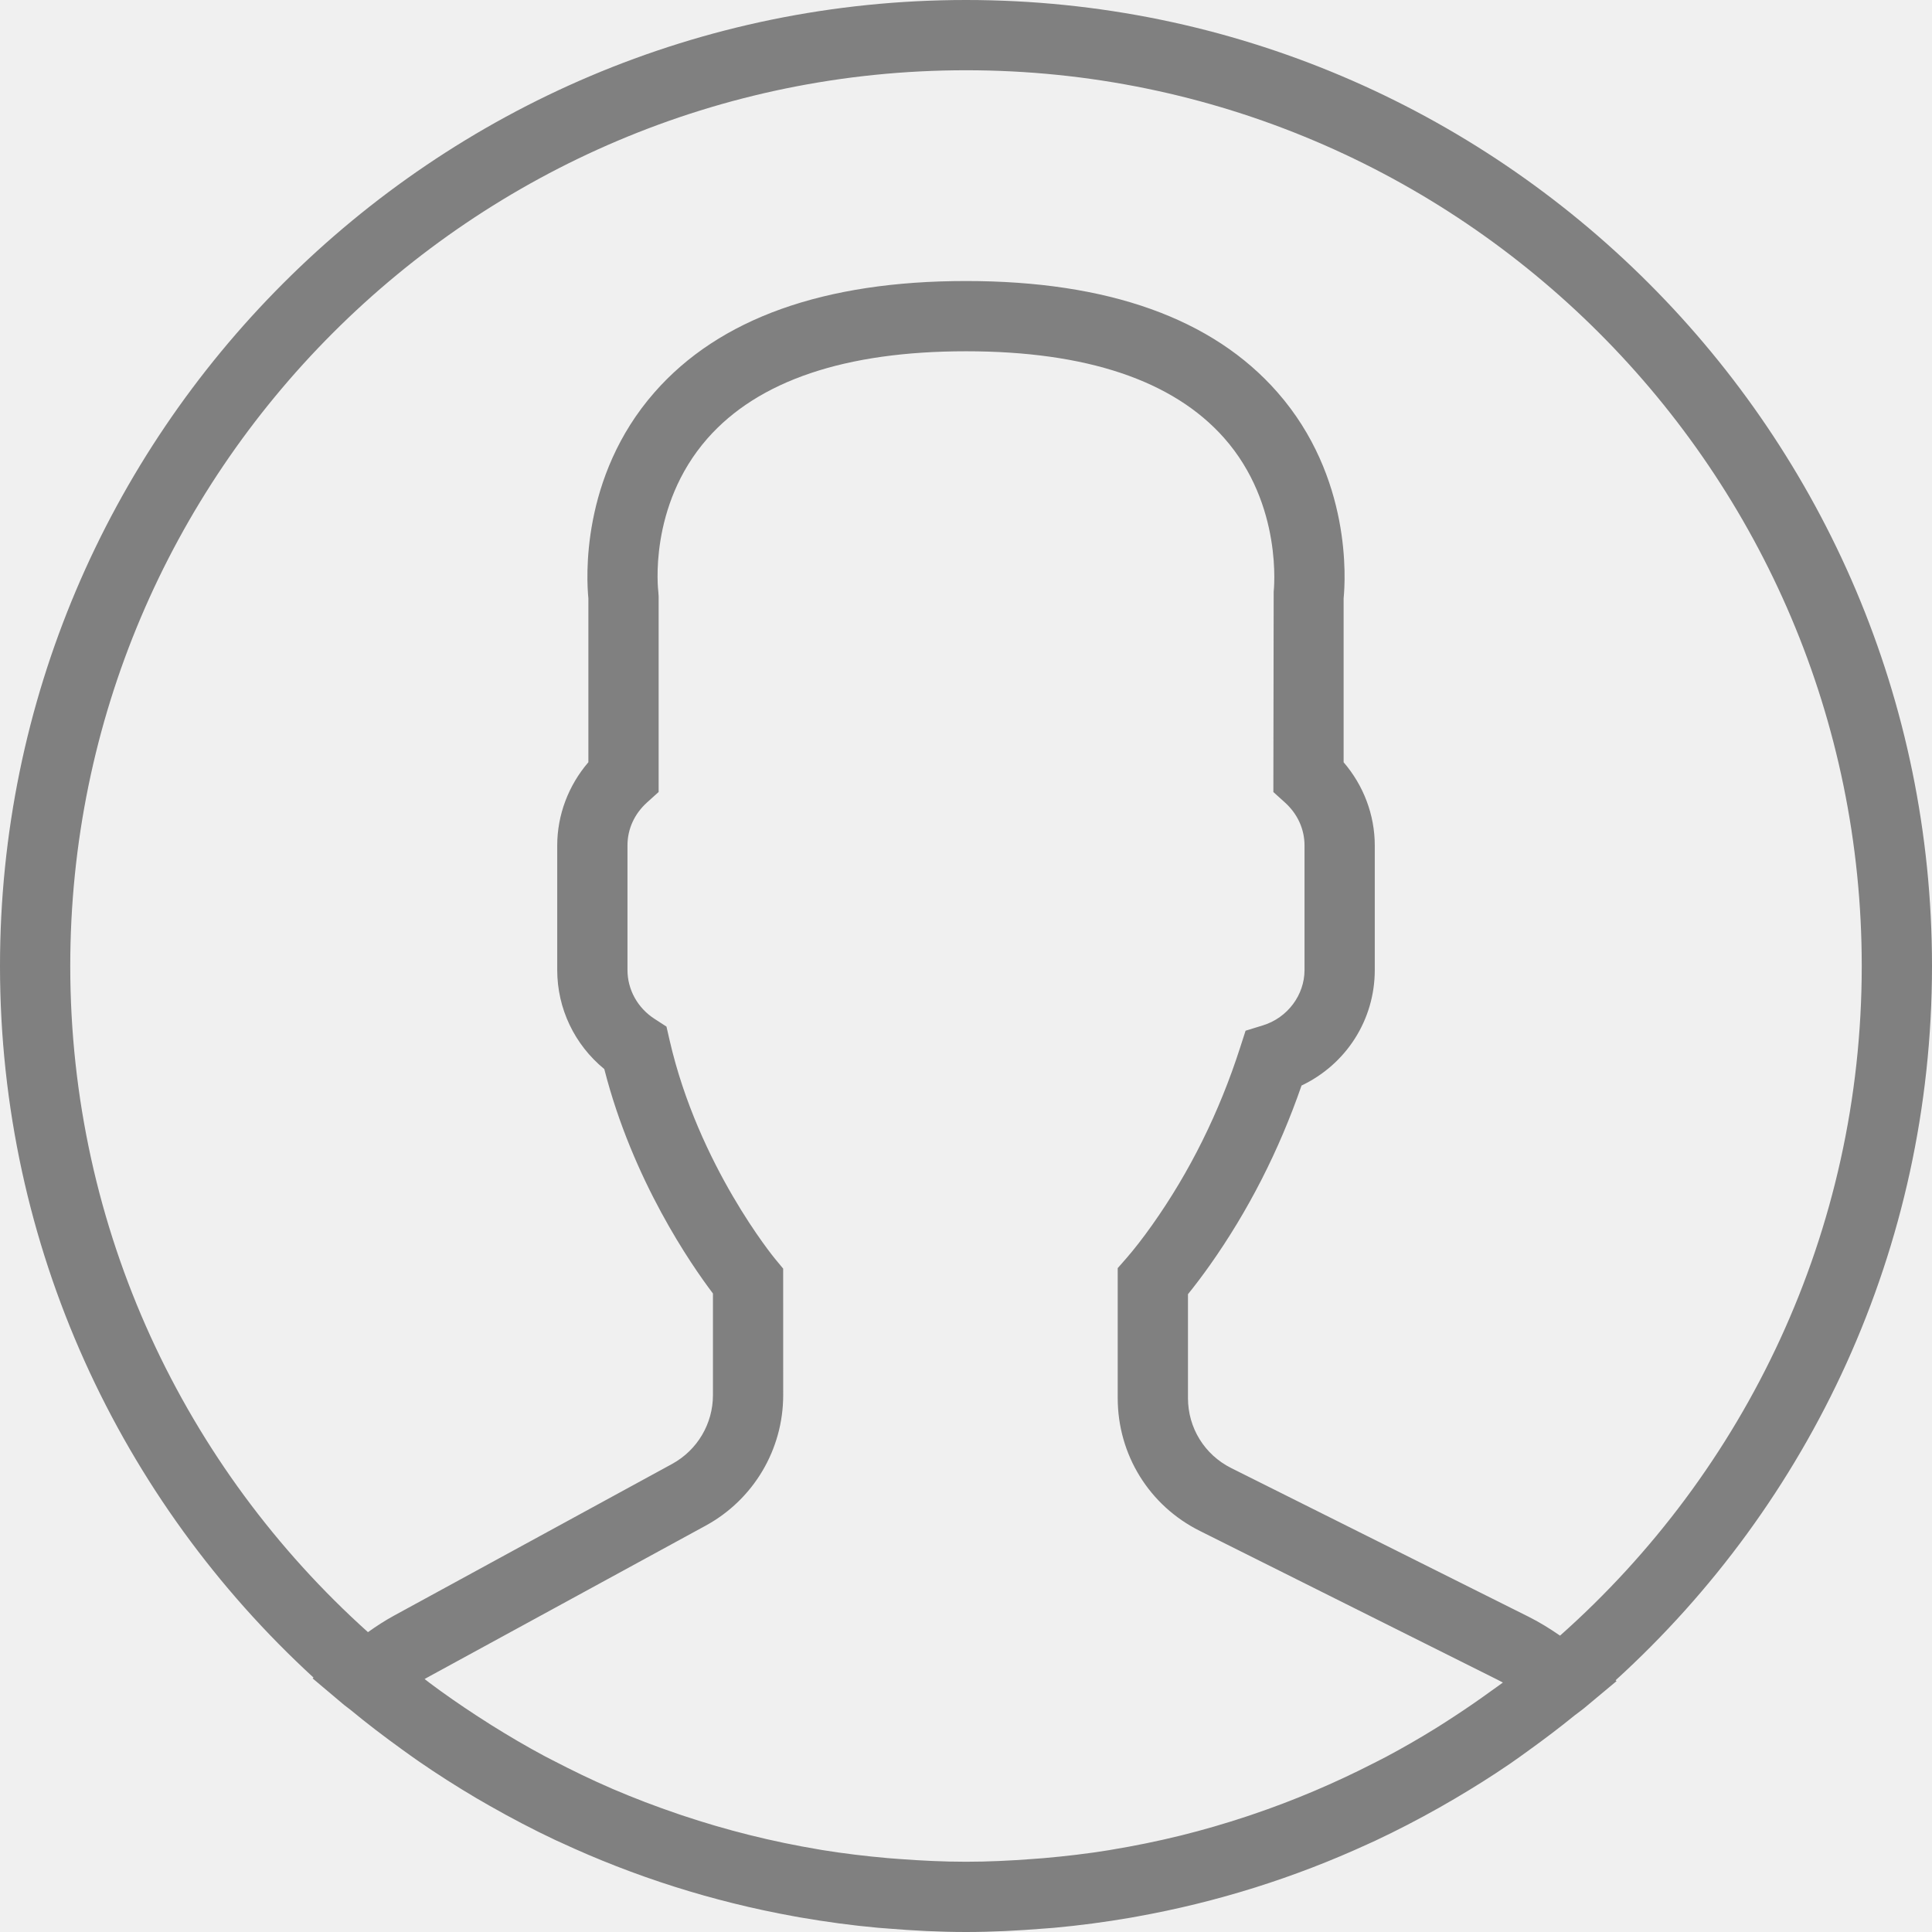
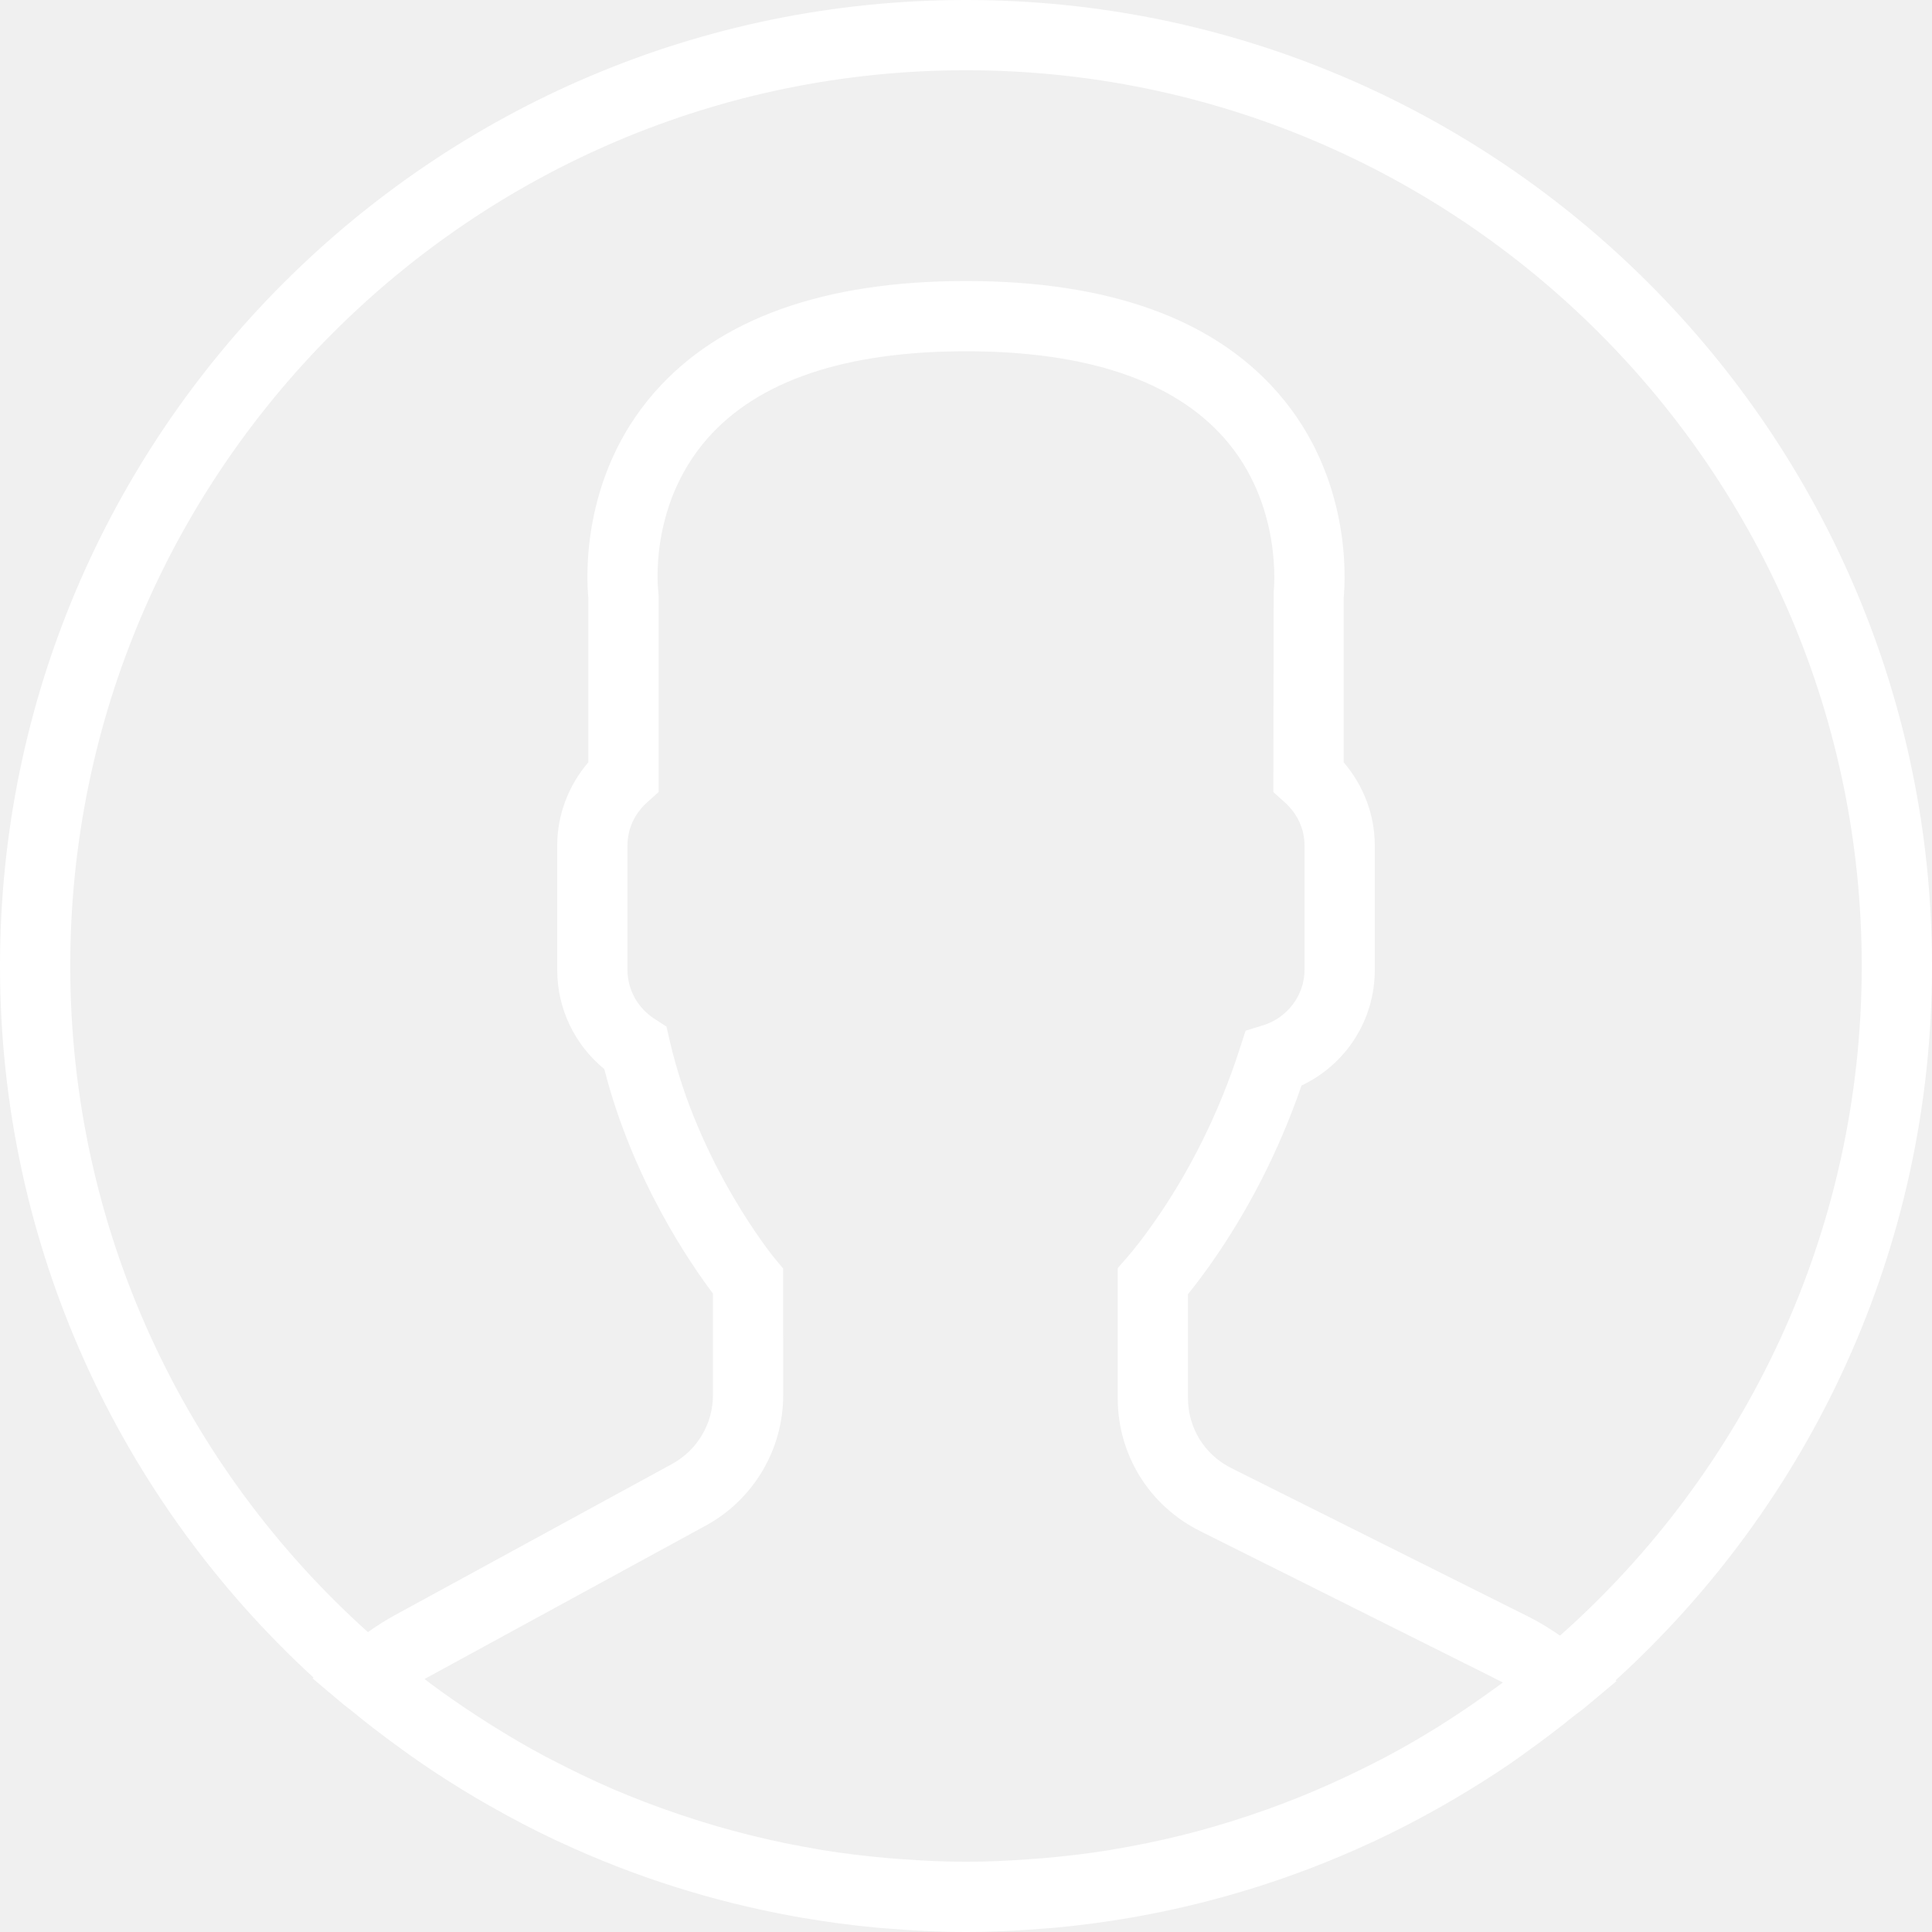
<svg xmlns="http://www.w3.org/2000/svg" version="1.1" id="Capa_1" x="0px" y="0px" viewBox="0 0 55 55" style="enable-background:new 0 0 55 55;" xml:space="preserve" width="512px" height="512px">
-   <path d="M55,27.5C55,12.337,42.663,0,27.5,0S0,12.337,0,27.5c0,8.009,3.444,15.228,8.926,20.258l-0.026,0.023l0.892,0.752  c0.058,0.049,0.121,0.089,0.179,0.137c0.474,0.393,0.965,0.766,1.465,1.127c0.162,0.117,0.324,0.234,0.489,0.348  c0.534,0.368,1.082,0.717,1.642,1.048c0.122,0.072,0.245,0.142,0.368,0.212c0.613,0.349,1.239,0.678,1.88,0.98  c0.047,0.022,0.095,0.042,0.142,0.064c2.089,0.971,4.319,1.684,6.651,2.105c0.061,0.011,0.122,0.022,0.184,0.033  c0.724,0.125,1.456,0.225,2.197,0.292c0.09,0.008,0.18,0.013,0.271,0.021C25.998,54.961,26.744,55,27.5,55  c0.749,0,1.488-0.039,2.222-0.098c0.093-0.008,0.186-0.013,0.279-0.021c0.735-0.067,1.461-0.164,2.178-0.287  c0.062-0.011,0.125-0.022,0.187-0.034c2.297-0.412,4.495-1.109,6.557-2.055c0.076-0.035,0.153-0.068,0.229-0.104  c0.617-0.29,1.22-0.603,1.811-0.936c0.147-0.083,0.293-0.167,0.439-0.253c0.538-0.317,1.067-0.648,1.581-1  c0.185-0.126,0.366-0.259,0.549-0.391c0.439-0.316,0.87-0.642,1.289-0.983c0.093-0.075,0.193-0.14,0.284-0.217l0.915-0.764  l-0.027-0.023C51.523,42.802,55,35.55,55,27.5z M2,27.5C2,13.439,13.439,2,27.5,2S53,13.439,53,27.5  c0,7.577-3.325,14.389-8.589,19.063c-0.294-0.203-0.59-0.385-0.893-0.537l-8.467-4.233c-0.76-0.38-1.232-1.144-1.232-1.993v-2.957  c0.196-0.242,0.403-0.516,0.617-0.817c1.096-1.548,1.975-3.27,2.616-5.123c1.267-0.602,2.085-1.864,2.085-3.289v-3.545  c0-0.867-0.318-1.708-0.887-2.369v-4.667c0.052-0.519,0.236-3.448-1.883-5.864C34.524,9.065,31.541,8,27.5,8  s-7.024,1.065-8.867,3.168c-2.119,2.416-1.935,5.345-1.883,5.864v4.667c-0.568,0.661-0.887,1.502-0.887,2.369v3.545  c0,1.101,0.494,2.128,1.34,2.821c0.81,3.173,2.477,5.575,3.093,6.389v2.894c0,0.816-0.445,1.566-1.162,1.958l-7.907,4.313  c-0.252,0.137-0.502,0.297-0.752,0.476C5.276,41.792,2,35.022,2,27.5z M42.459,48.132c-0.35,0.254-0.706,0.5-1.067,0.735  c-0.166,0.108-0.331,0.216-0.5,0.321c-0.472,0.292-0.952,0.57-1.442,0.83c-0.108,0.057-0.217,0.111-0.326,0.167  c-1.126,0.577-2.291,1.073-3.488,1.476c-0.042,0.014-0.084,0.029-0.127,0.043c-0.627,0.208-1.262,0.393-1.904,0.552  c-0.002,0-0.004,0.001-0.006,0.001c-0.648,0.16-1.304,0.293-1.964,0.402c-0.018,0.003-0.036,0.007-0.054,0.01  c-0.621,0.101-1.247,0.174-1.875,0.229c-0.111,0.01-0.222,0.017-0.334,0.025C28.751,52.97,28.127,53,27.5,53  c-0.634,0-1.266-0.031-1.895-0.078c-0.109-0.008-0.218-0.015-0.326-0.025c-0.634-0.056-1.265-0.131-1.89-0.233  c-0.028-0.005-0.056-0.01-0.084-0.015c-1.322-0.221-2.623-0.546-3.89-0.971c-0.039-0.013-0.079-0.027-0.118-0.04  c-0.629-0.214-1.251-0.451-1.862-0.713c-0.004-0.002-0.009-0.004-0.013-0.006c-0.578-0.249-1.145-0.525-1.705-0.816  c-0.073-0.038-0.147-0.074-0.219-0.113c-0.511-0.273-1.011-0.568-1.504-0.876c-0.146-0.092-0.291-0.185-0.435-0.279  c-0.454-0.297-0.902-0.606-1.338-0.933c-0.045-0.034-0.088-0.07-0.133-0.104c0.032-0.018,0.064-0.036,0.096-0.054l7.907-4.313  c1.36-0.742,2.205-2.165,2.205-3.714l-0.001-3.602l-0.23-0.278c-0.022-0.025-2.184-2.655-3.001-6.216l-0.091-0.396l-0.341-0.221  c-0.481-0.311-0.769-0.831-0.769-1.392v-3.545c0-0.465,0.197-0.898,0.557-1.223l0.33-0.298v-5.57l-0.009-0.131  c-0.003-0.024-0.298-2.429,1.396-4.36C21.583,10.837,24.061,10,27.5,10c3.426,0,5.896,0.83,7.346,2.466  c1.692,1.911,1.415,4.361,1.413,4.381l-0.009,5.701l0.33,0.298c0.359,0.324,0.557,0.758,0.557,1.223v3.545  c0,0.713-0.485,1.36-1.181,1.575l-0.497,0.153l-0.16,0.495c-0.59,1.833-1.43,3.526-2.496,5.032c-0.262,0.37-0.517,0.698-0.736,0.949  l-0.248,0.283V39.8c0,1.612,0.896,3.062,2.338,3.782l8.467,4.233c0.054,0.027,0.107,0.055,0.16,0.083  C42.677,47.979,42.567,48.054,42.459,48.132z" fill="grey" id="user-fill" />
+   <path d="M55,27.5C55,12.337,42.663,0,27.5,0S0,12.337,0,27.5c0,8.009,3.444,15.228,8.926,20.258l-0.026,0.023l0.892,0.752  c0.058,0.049,0.121,0.089,0.179,0.137c0.474,0.393,0.965,0.766,1.465,1.127c0.162,0.117,0.324,0.234,0.489,0.348  c0.534,0.368,1.082,0.717,1.642,1.048c0.122,0.072,0.245,0.142,0.368,0.212c0.613,0.349,1.239,0.678,1.88,0.98  c0.047,0.022,0.095,0.042,0.142,0.064c2.089,0.971,4.319,1.684,6.651,2.105c0.061,0.011,0.122,0.022,0.184,0.033  c0.724,0.125,1.456,0.225,2.197,0.292c0.09,0.008,0.18,0.013,0.271,0.021C25.998,54.961,26.744,55,27.5,55  c0.749,0,1.488-0.039,2.222-0.098c0.093-0.008,0.186-0.013,0.279-0.021c0.735-0.067,1.461-0.164,2.178-0.287  c0.062-0.011,0.125-0.022,0.187-0.034c2.297-0.412,4.495-1.109,6.557-2.055c0.076-0.035,0.153-0.068,0.229-0.104  c0.617-0.29,1.22-0.603,1.811-0.936c0.147-0.083,0.293-0.167,0.439-0.253c0.538-0.317,1.067-0.648,1.581-1  c0.185-0.126,0.366-0.259,0.549-0.391c0.439-0.316,0.87-0.642,1.289-0.983c0.093-0.075,0.193-0.14,0.284-0.217l0.915-0.764  l-0.027-0.023C51.523,42.802,55,35.55,55,27.5z M2,27.5C2,13.439,13.439,2,27.5,2S53,13.439,53,27.5  c0,7.577-3.325,14.389-8.589,19.063c-0.294-0.203-0.59-0.385-0.893-0.537l-8.467-4.233c-0.76-0.38-1.232-1.144-1.232-1.993v-2.957  c0.196-0.242,0.403-0.516,0.617-0.817c1.096-1.548,1.975-3.27,2.616-5.123c1.267-0.602,2.085-1.864,2.085-3.289v-3.545  c0-0.867-0.318-1.708-0.887-2.369v-4.667c0.052-0.519,0.236-3.448-1.883-5.864C34.524,9.065,31.541,8,27.5,8  s-7.024,1.065-8.867,3.168c-2.119,2.416-1.935,5.345-1.883,5.864v4.667c-0.568,0.661-0.887,1.502-0.887,2.369v3.545  c0,1.101,0.494,2.128,1.34,2.821c0.81,3.173,2.477,5.575,3.093,6.389v2.894c0,0.816-0.445,1.566-1.162,1.958l-7.907,4.313  c-0.252,0.137-0.502,0.297-0.752,0.476C5.276,41.792,2,35.022,2,27.5z M42.459,48.132c-0.35,0.254-0.706,0.5-1.067,0.735  c-0.166,0.108-0.331,0.216-0.5,0.321c-0.472,0.292-0.952,0.57-1.442,0.83c-0.108,0.057-0.217,0.111-0.326,0.167  c-1.126,0.577-2.291,1.073-3.488,1.476c-0.042,0.014-0.084,0.029-0.127,0.043c-0.627,0.208-1.262,0.393-1.904,0.552  c-0.002,0-0.004,0.001-0.006,0.001c-0.648,0.16-1.304,0.293-1.964,0.402c-0.018,0.003-0.036,0.007-0.054,0.01  c-0.621,0.101-1.247,0.174-1.875,0.229c-0.111,0.01-0.222,0.017-0.334,0.025C28.751,52.97,28.127,53,27.5,53  c-0.634,0-1.266-0.031-1.895-0.078c-0.109-0.008-0.218-0.015-0.326-0.025c-0.634-0.056-1.265-0.131-1.89-0.233  c-0.028-0.005-0.056-0.01-0.084-0.015c-1.322-0.221-2.623-0.546-3.89-0.971c-0.039-0.013-0.079-0.027-0.118-0.04  c-0.629-0.214-1.251-0.451-1.862-0.713c-0.004-0.002-0.009-0.004-0.013-0.006c-0.578-0.249-1.145-0.525-1.705-0.816  c-0.073-0.038-0.147-0.074-0.219-0.113c-0.511-0.273-1.011-0.568-1.504-0.876c-0.146-0.092-0.291-0.185-0.435-0.279  c-0.454-0.297-0.902-0.606-1.338-0.933c-0.045-0.034-0.088-0.07-0.133-0.104c0.032-0.018,0.064-0.036,0.096-0.054l7.907-4.313  c1.36-0.742,2.205-2.165,2.205-3.714l-0.001-3.602l-0.23-0.278c-0.022-0.025-2.184-2.655-3.001-6.216l-0.091-0.396l-0.341-0.221  c-0.481-0.311-0.769-0.831-0.769-1.392v-3.545c0-0.465,0.197-0.898,0.557-1.223l0.33-0.298v-5.57l-0.009-0.131  c-0.003-0.024-0.298-2.429,1.396-4.36C21.583,10.837,24.061,10,27.5,10c3.426,0,5.896,0.83,7.346,2.466  c1.692,1.911,1.415,4.361,1.413,4.381l-0.009,5.701l0.33,0.298c0.359,0.324,0.557,0.758,0.557,1.223v3.545  c0,0.713-0.485,1.36-1.181,1.575l-0.497,0.153l-0.16,0.495c-0.59,1.833-1.43,3.526-2.496,5.032c-0.262,0.37-0.517,0.698-0.736,0.949  l-0.248,0.283V39.8c0,1.612,0.896,3.062,2.338,3.782l8.467,4.233c0.054,0.027,0.107,0.055,0.16,0.083  C42.677,47.979,42.567,48.054,42.459,48.132z" fill="#FFFFFF" id="user-fill" />
</svg>
